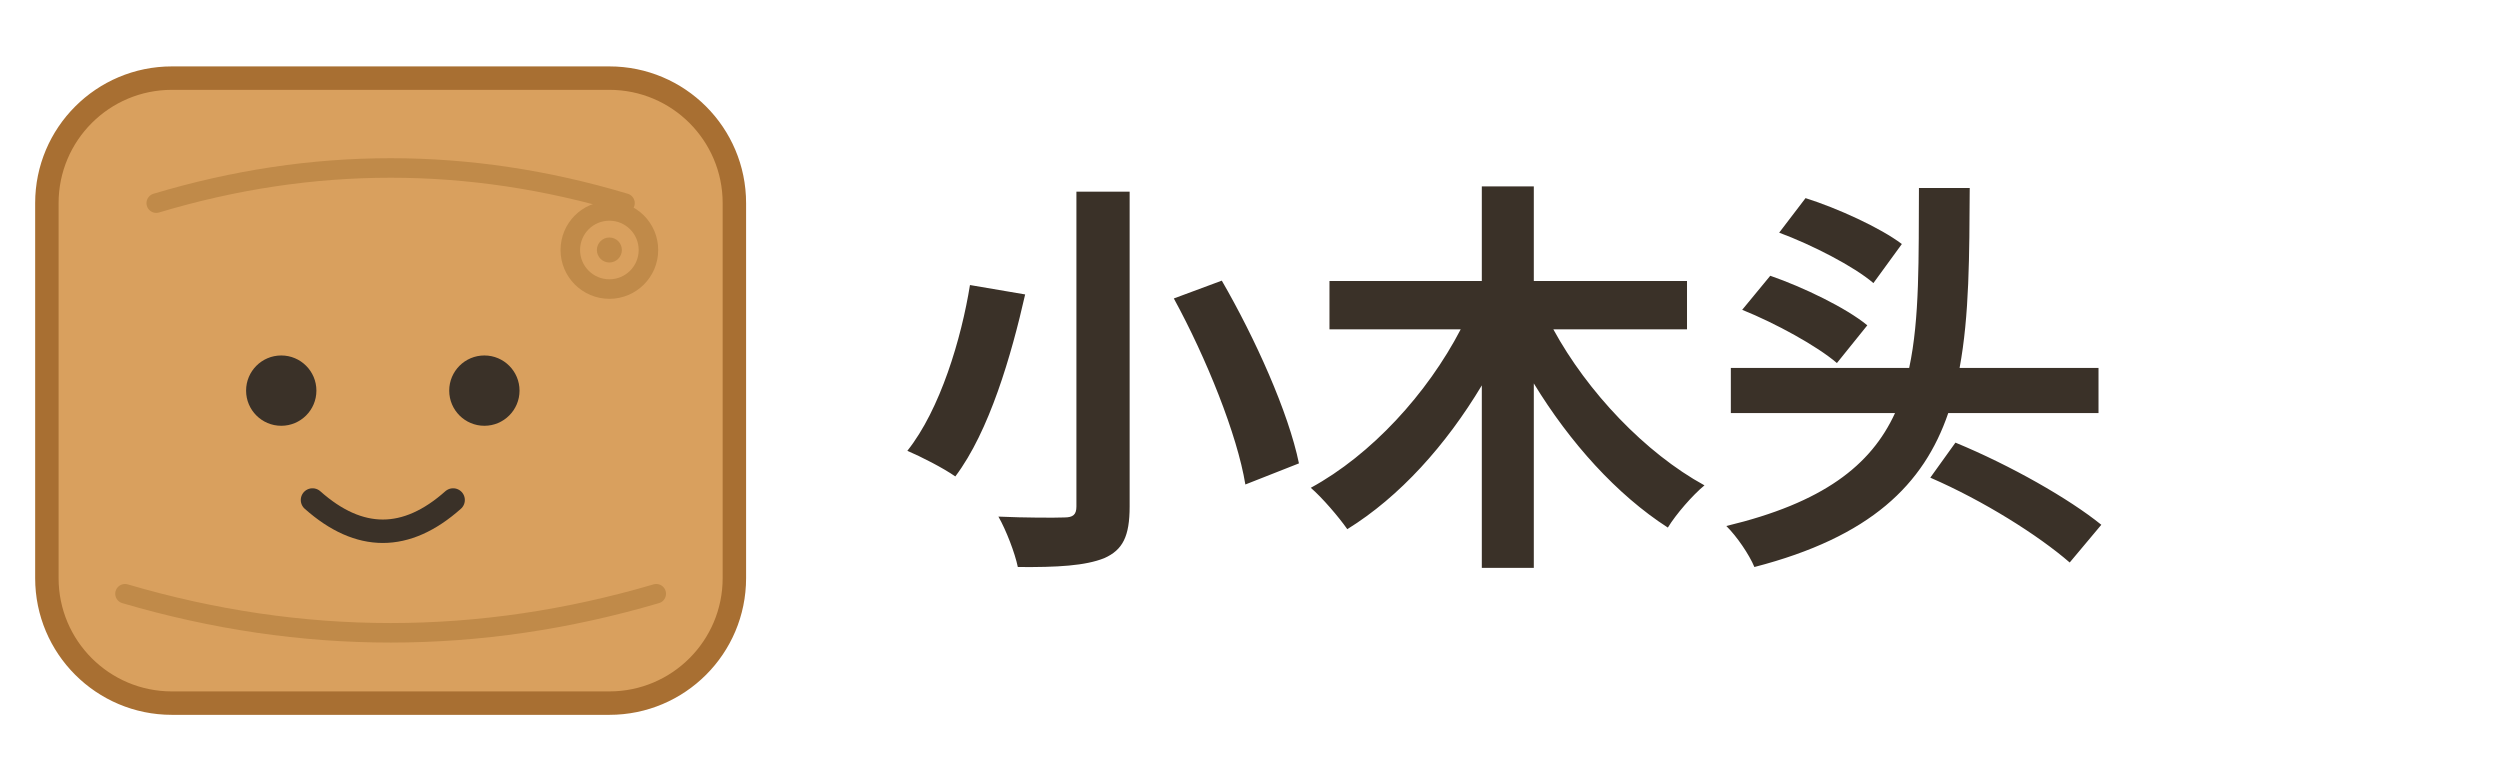
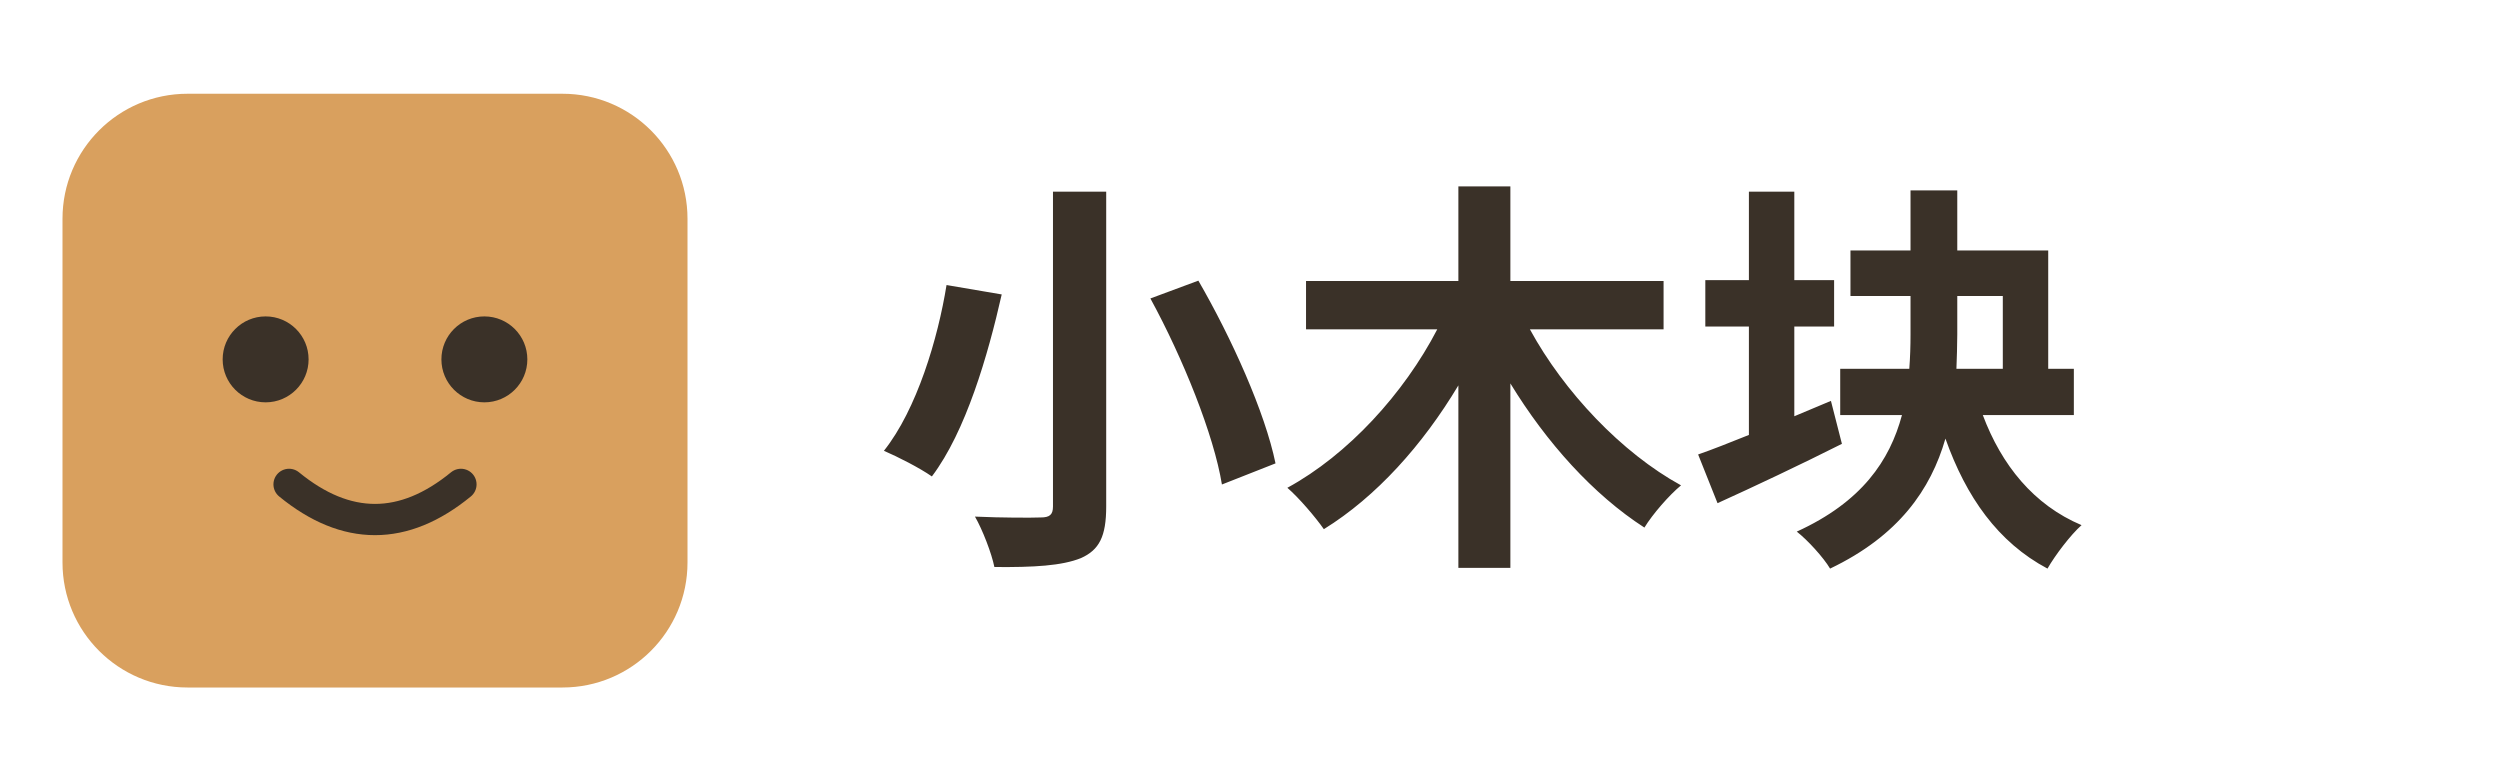
- <svg xmlns="http://www.w3.org/2000/svg" viewBox="0 0 320 100" role="img" aria-label="小木头">
-   <rect x="6" y="10" width="88" height="80" rx="16" fill="#d9a05e" stroke="#a86f32" stroke-width="3" />
-   <path d="M20,26 q30,-9 60,0" fill="none" stroke="#c08a49" stroke-width="2.5" stroke-linecap="round" />
-   <path d="M16,76 q34,10 68,0" fill="none" stroke="#c08a49" stroke-width="2.5" stroke-linecap="round" />
-   <circle cx="78" cy="32" r="5" fill="none" stroke="#c08a49" stroke-width="2.5" />
-   <circle cx="78" cy="32" r="1.6" fill="#c08a49" />
-   <circle cx="36" cy="50" r="4.5" fill="#3a3128" />
-   <circle cx="62" cy="50" r="4.5" fill="#3a3128" />
-   <path d="M40,64 q9,8 18,0" fill="none" stroke="#3a3128" stroke-width="3" stroke-linecap="round" />
-   <text x="115" y="68" font-family="'Yuanti SC','YouYuan','PingFang SC','Microsoft YaHei',sans-serif" font-size="52" font-weight="800" fill="#3a3128">小木头</text>
+ <svg xmlns="http://www.w3.org/2000/svg" viewBox="0 0 320 100" role="img" aria-label="小木块">
+   <rect x="8" y="12" width="80" height="76" rx="16" fill="#d9a05e" />
+   <circle cx="34" cy="46" r="5.5" fill="#3a3128" />
+   <circle cx="62" cy="46" r="5.5" fill="#3a3128" />
+   <path d="M37,62 q11,9 22,0" fill="none" stroke="#3a3128" stroke-width="4" stroke-linecap="round" />
+   <text x="112" y="68" font-family="'Yuanti SC','YouYuan','PingFang SC','Microsoft YaHei',sans-serif" font-size="52" font-weight="800" fill="#3a3128">小木块</text>
</svg>
